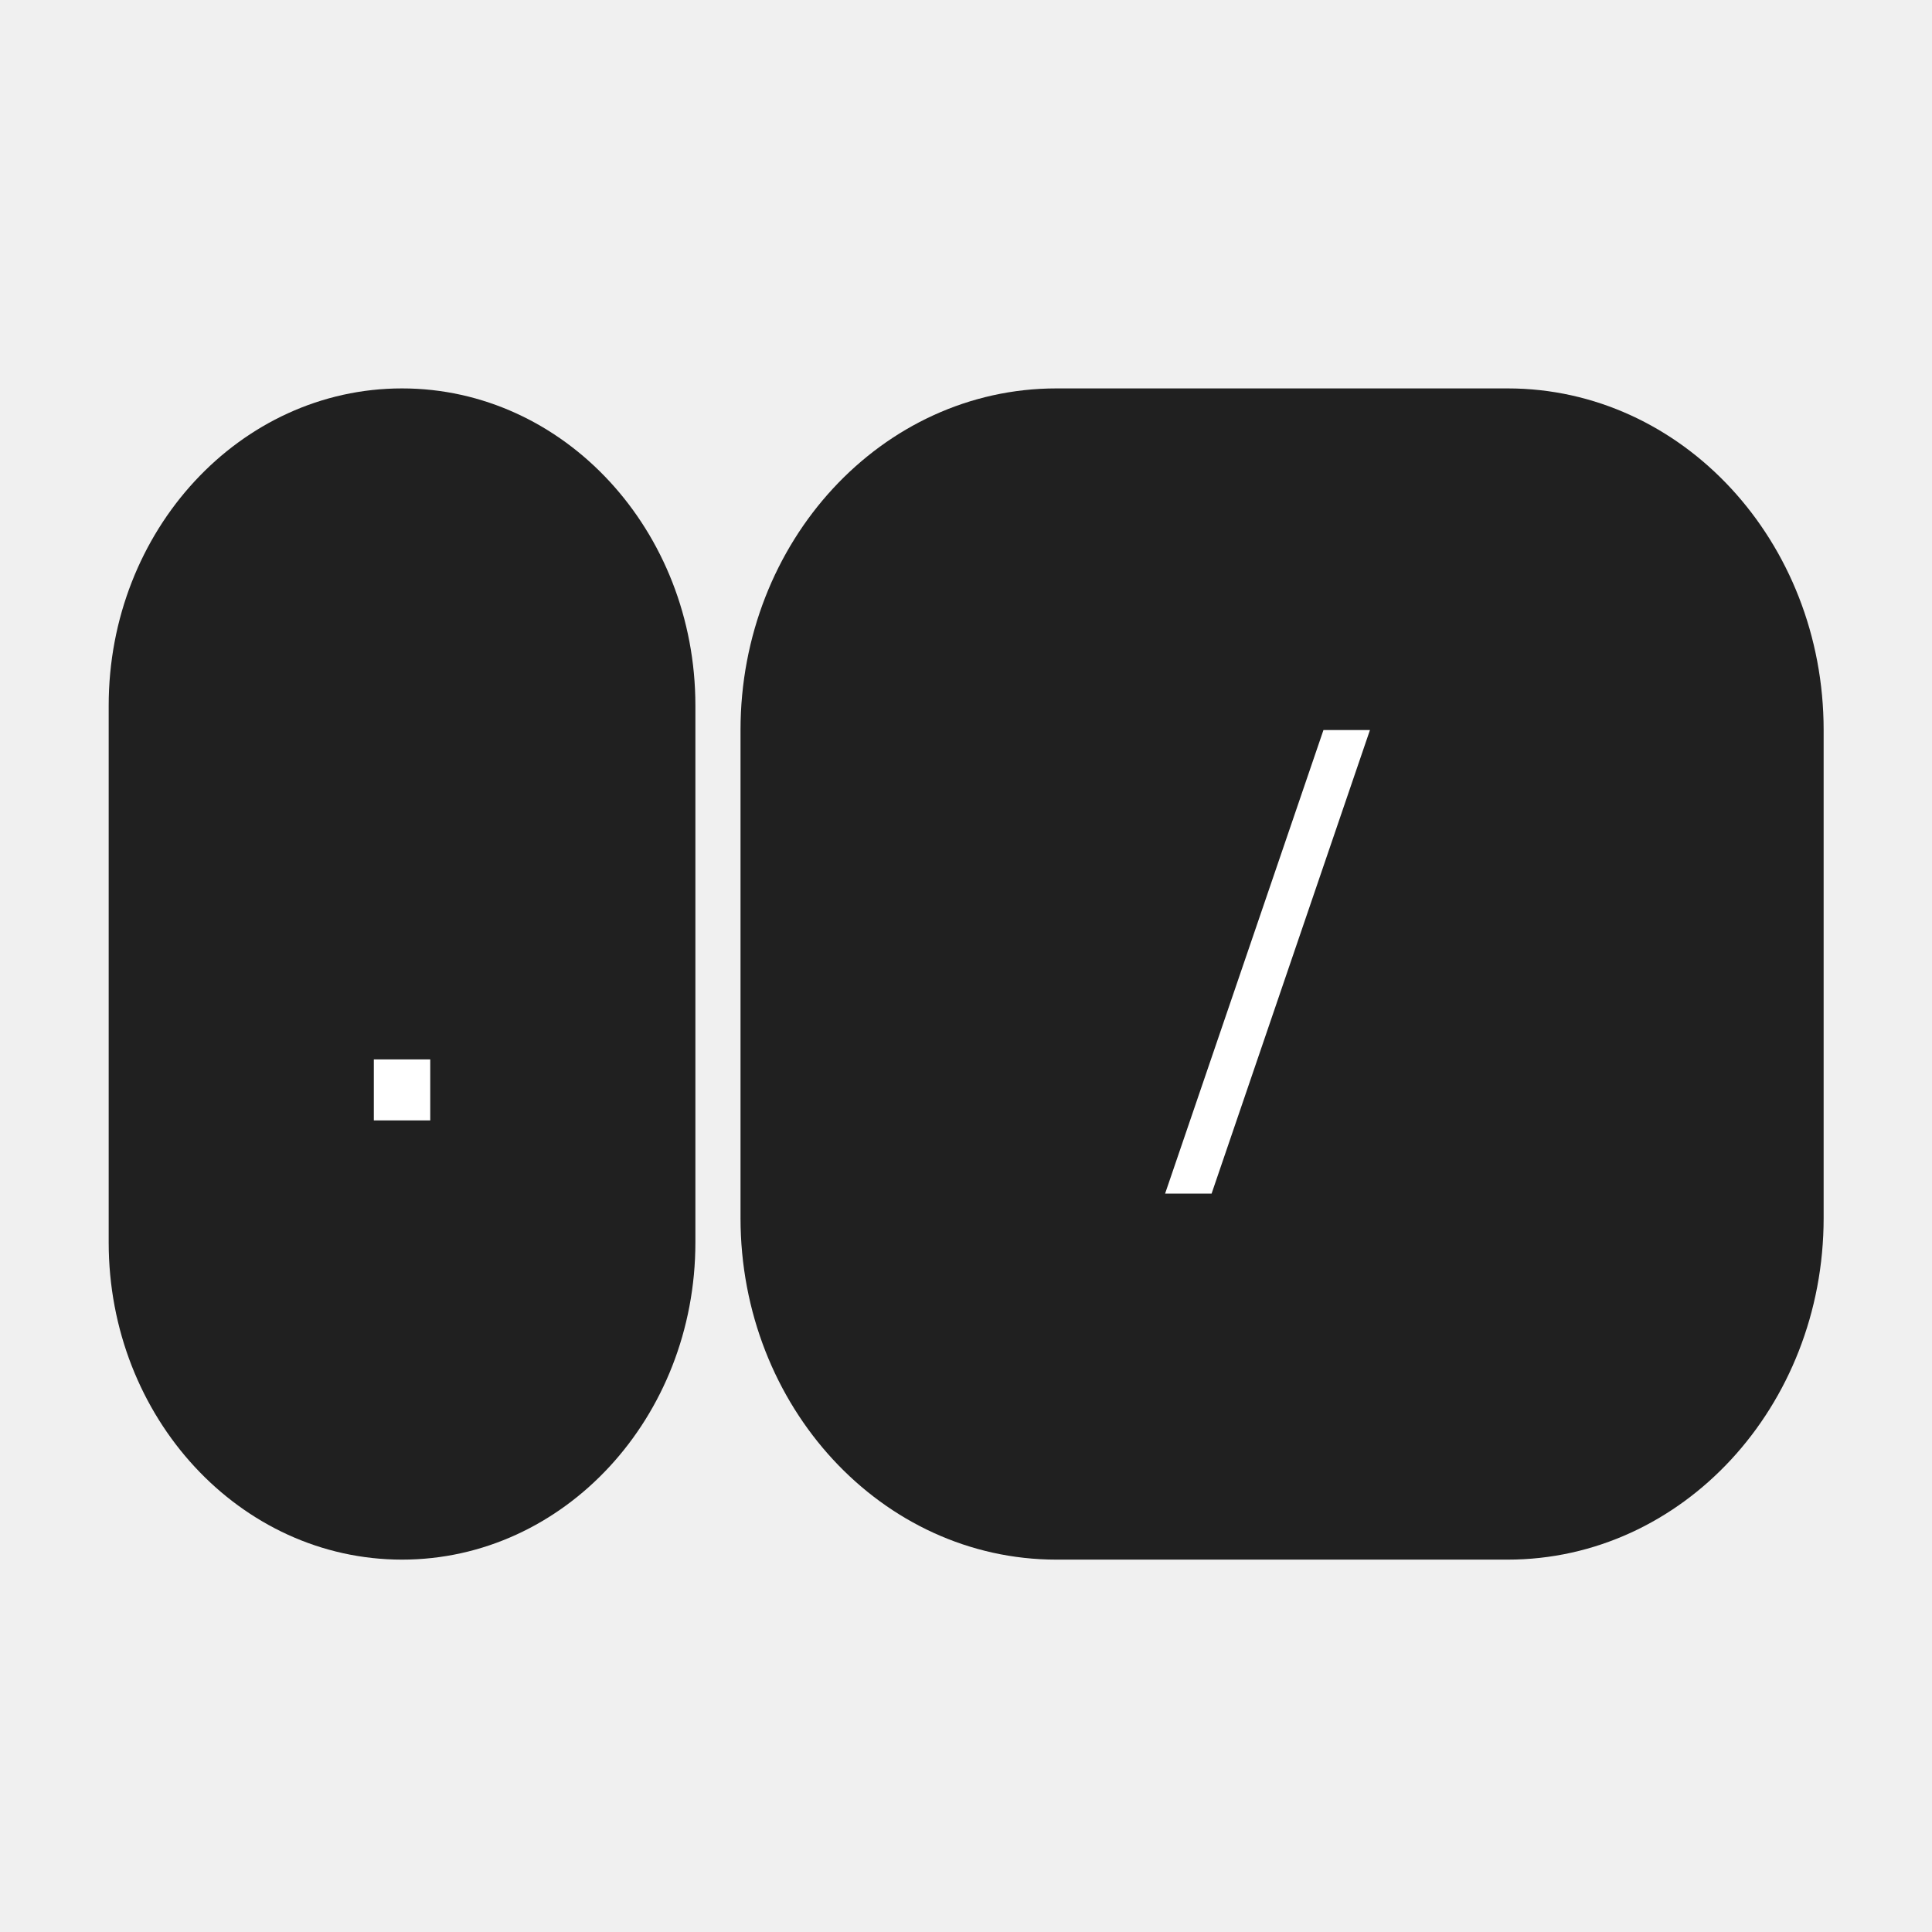
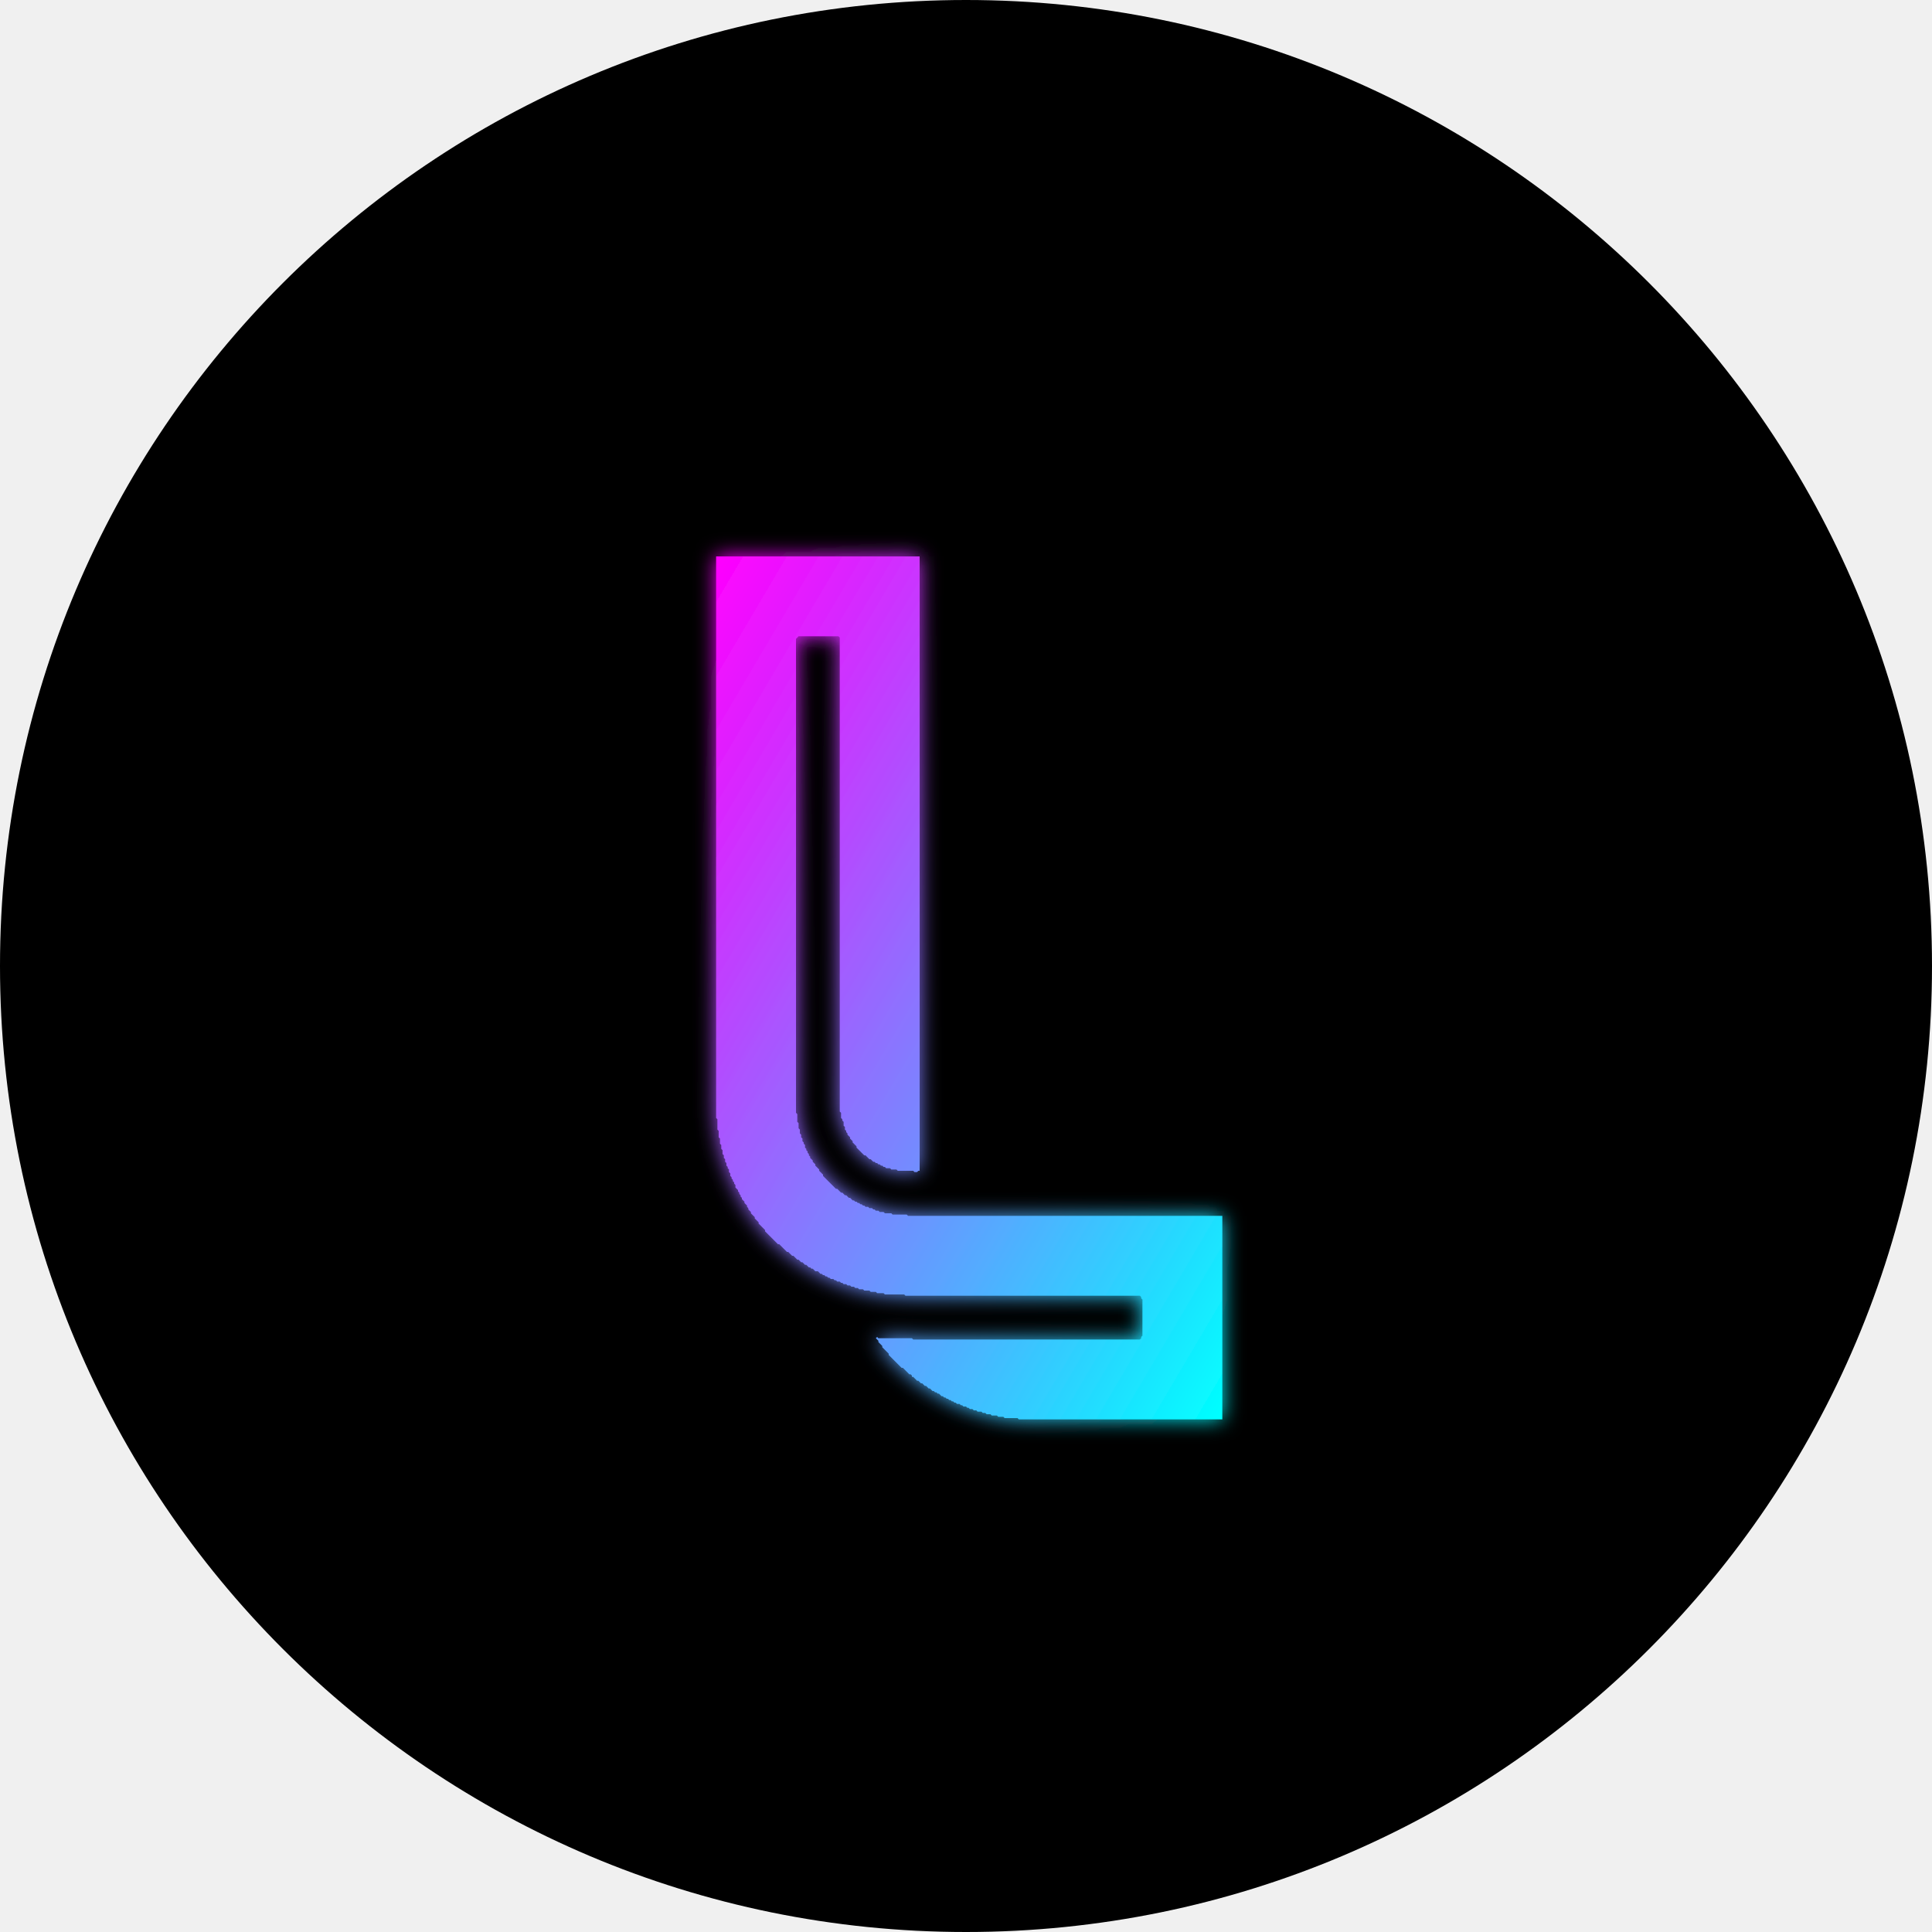
- <svg xmlns="http://www.w3.org/2000/svg" fill="none" viewBox="2.778 0 70.891 65.559" style="max-height: 500px" width="50px" height="50px" preserveAspectRatio="none">
-   <defs />
-   <path fill="#202020" d="M 29.95 24.772 C 29.95 18.37 35.139 13.18 41.541 13.18 L 58.101 13.18 C 64.503 13.18 69.693 18.37 69.693 24.772 L 69.693 41.331 C 69.693 47.733 64.503 52.923 58.101 52.923 L 41.541 52.923 C 35.139 52.923 29.95 47.733 29.95 41.331 L 29.95 24.772 Z" style="" />
-   <path fill="white" d="M 45.529 40.503 L 51.34 24.772 L 53.046 24.772 L 47.235 40.503 L 45.529 40.503 Z" style="" />
-   <path fill="#202020" d="M 6.766 23.944 C 6.766 17.999 11.585 13.18 17.53 13.18 C 23.474 13.18 28.294 17.999 28.294 23.944 L 28.294 42.159 C 28.294 48.104 23.474 52.923 17.53 52.923 C 11.585 52.923 6.766 48.104 6.766 42.159 L 6.766 23.944 Z" style="" />
-   <path fill="white" d="M 16.495 38.019 L 16.495 35.949 L 18.565 35.949 L 18.565 38.019 L 16.495 38.019 Z" style="" />
+ <svg xmlns="http://www.w3.org/2000/svg" baseProfile="full" height="1500" version="1.1" width="1500">
+   <defs>
+     <linearGradient id="neonGradient" x1="0%" y1="0%" x2="100%" y2="100%">
+       <stop offset="0%" stop-color="#ff00ff" />
+       <stop offset="100%" stop-color="#00ffff" />
+     </linearGradient>
+     <filter id="glow" x="-50%" y="-50%" width="200%" height="200%">
+       <feGaussianBlur stdDeviation="8" result="blur" />
+       <feMerge>
+         <feMergeNode in="blur" />
+         <feMergeNode in="SourceGraphic" />
+       </feMerge>
+     </filter>
+   </defs>
+   <rect class="cricle" width="100%" height="100%" fill="black" ry="50%" />
+   <path d="M 556,432 L 556,868 L 557,869 L 557,877 L 558,878 L 558,883 L 559,884 L 559,888 L 560,889 L 560,892 L 561,893 L 561,896 L 562,897 L 562,899 L 563,900 L 563,902 L 564,903 L 564,905 L 565,906 L 565,907 L 566,908 L 566,910 L 567,911 L 567,913 L 568,914 L 568,915 L 569,916 L 569,917 L 570,918 L 570,919 L 571,920 L 571,922 L 573,924 L 573,925 L 574,926 L 574,927 L 575,928 L 575,929 L 576,930 L 576,931 L 578,933 L 578,934 L 580,936 L 580,937 L 581,938 L 581,939 L 583,941 L 583,942 L 586,945 L 586,946 L 589,949 L 589,950 L 594,955 L 594,956 L 604,966 L 605,966 L 611,972 L 612,972 L 615,975 L 616,975 L 619,978 L 620,978 L 622,980 L 623,980 L 625,982 L 626,982 L 628,984 L 629,984 L 630,985 L 631,985 L 633,987 L 635,987 L 637,989 L 638,989 L 639,990 L 640,990 L 641,991 L 642,991 L 643,992 L 644,992 L 645,993 L 647,993 L 648,994 L 649,994 L 650,995 L 652,995 L 653,996 L 654,996 L 655,997 L 657,997 L 658,998 L 660,998 L 661,999 L 663,999 L 664,1000 L 666,1000 L 667,1001 L 670,1001 L 671,1002 L 675,1002 L 676,1003 L 680,1003 L 681,1004 L 686,1004 L 687,1005 L 702,1005 L 703,1006 L 885,1006 L 886,1007 L 886,1008 L 887,1009 L 887,1037 L 886,1038 L 886,1039 L 885,1040 L 709,1040 L 708,1039 L 682,1039 L 681,1038 L 680,1039 L 682,1041 L 682,1042 L 685,1045 L 685,1046 L 690,1051 L 690,1052 L 700,1062 L 701,1062 L 706,1067 L 707,1067 L 708,1068 L 708,1069 L 709,1069 L 712,1072 L 713,1072 L 715,1074 L 716,1074 L 718,1076 L 719,1076 L 721,1078 L 722,1078 L 724,1080 L 725,1080 L 726,1081 L 727,1081 L 728,1082 L 729,1082 L 731,1084 L 732,1084 L 733,1085 L 734,1085 L 735,1086 L 736,1086 L 737,1087 L 738,1087 L 739,1088 L 740,1088 L 741,1089 L 742,1089 L 743,1090 L 745,1090 L 746,1091 L 747,1091 L 748,1092 L 750,1092 L 751,1093 L 752,1093 L 753,1094 L 755,1094 L 756,1095 L 758,1095 L 759,1096 L 762,1096 L 763,1097 L 765,1097 L 766,1098 L 769,1098 L 770,1099 L 774,1099 L 775,1100 L 779,1100 L 780,1101 L 790,1101 L 791,1102 L 949,1102 L 949,944 L 705,944 L 704,943 L 693,943 L 692,942 L 687,942 L 686,941 L 683,941 L 682,940 L 680,940 L 679,939 L 678,939 L 677,938 L 675,938 L 674,937 L 672,937 L 671,936 L 670,936 L 669,935 L 668,935 L 667,934 L 666,934 L 665,933 L 664,933 L 663,932 L 662,932 L 660,930 L 659,930 L 657,928 L 656,928 L 654,926 L 653,926 L 650,923 L 649,923 L 639,913 L 639,912 L 636,909 L 636,908 L 633,905 L 633,904 L 631,902 L 631,901 L 629,899 L 629,898 L 628,897 L 628,896 L 627,895 L 627,894 L 626,893 L 626,892 L 625,891 L 625,889 L 624,888 L 624,887 L 623,886 L 623,884 L 622,883 L 622,881 L 621,880 L 621,877 L 620,876 L 620,872 L 619,871 L 619,865 L 618,864 L 618,496 L 620,494 L 651,494 L 652,495 L 652,863 L 653,864 L 653,868 L 654,869 L 654,870 L 655,871 L 655,874 L 656,875 L 656,877 L 657,878 L 657,879 L 658,880 L 658,881 L 660,883 L 660,884 L 662,886 L 662,887 L 665,890 L 665,891 L 671,897 L 672,897 L 675,900 L 676,900 L 678,902 L 679,902 L 680,903 L 681,903 L 682,904 L 683,904 L 684,905 L 685,905 L 686,906 L 687,906 L 688,907 L 691,907 L 692,908 L 696,908 L 697,909 L 709,909 L 710,910 L 712,910 L 713,909 L 714,909 L 714,432 Z" fill="url(#neonGradient)" filter="url(#glow)" />
</svg>
